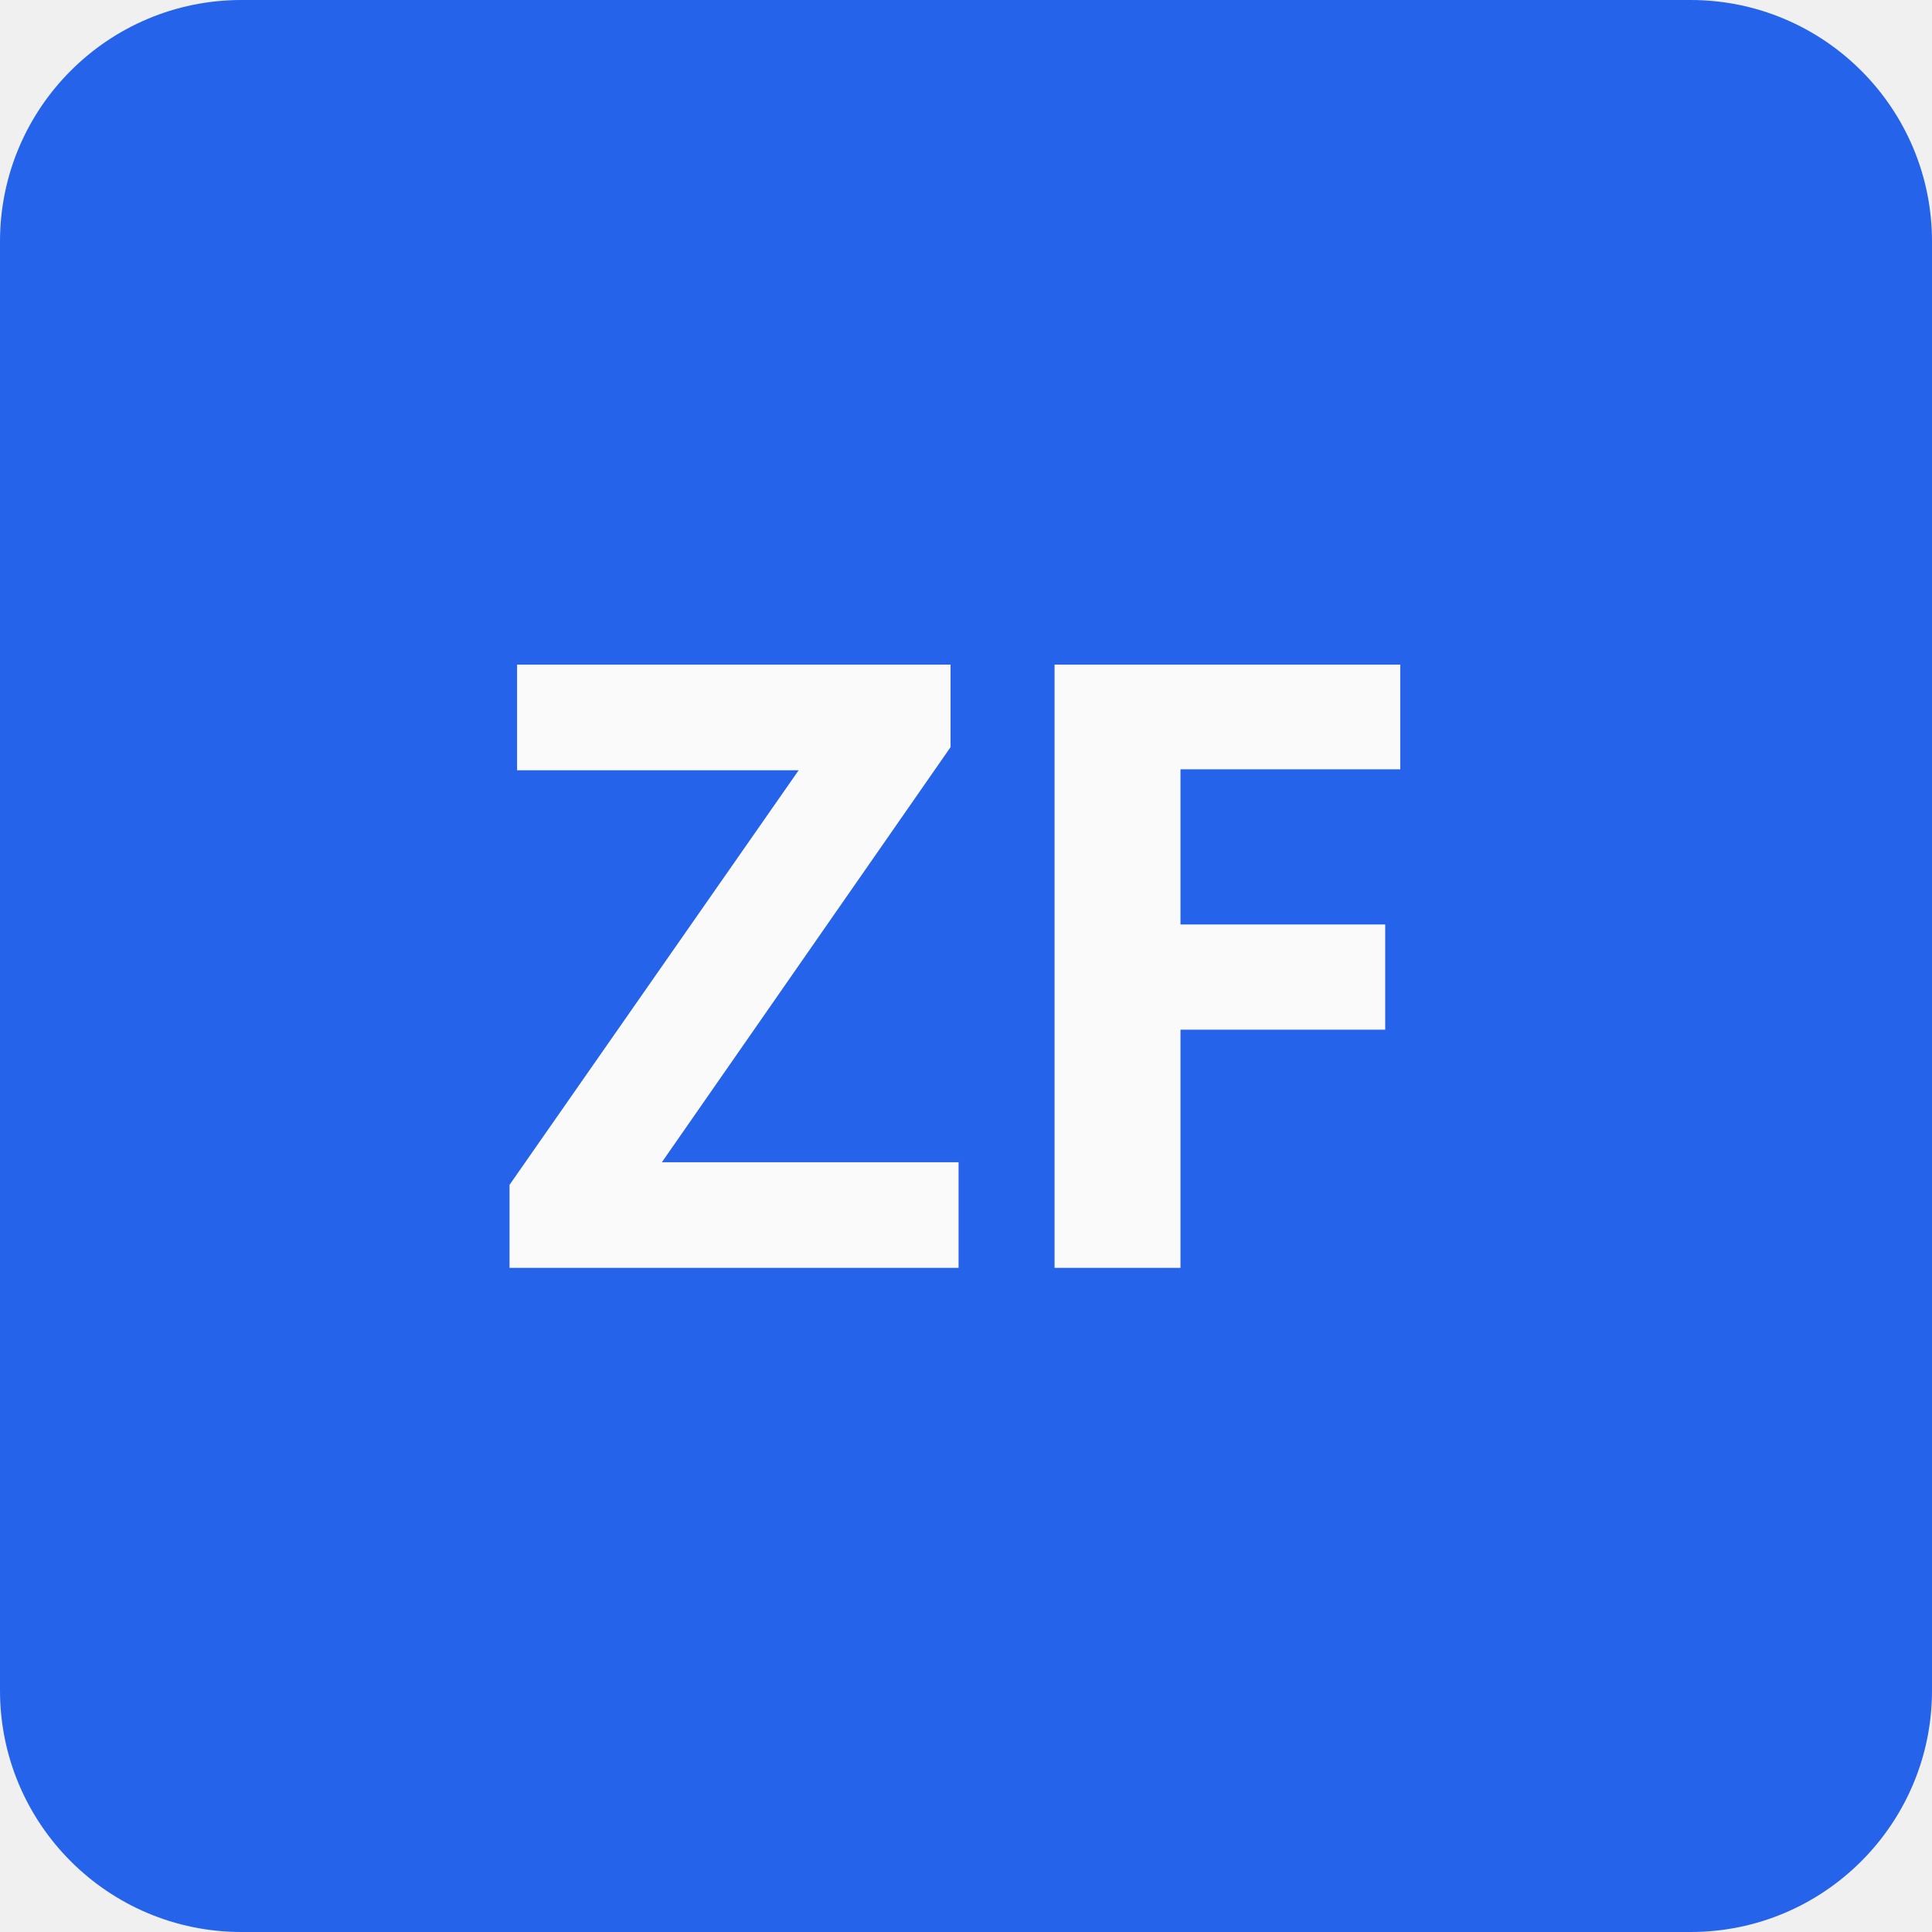
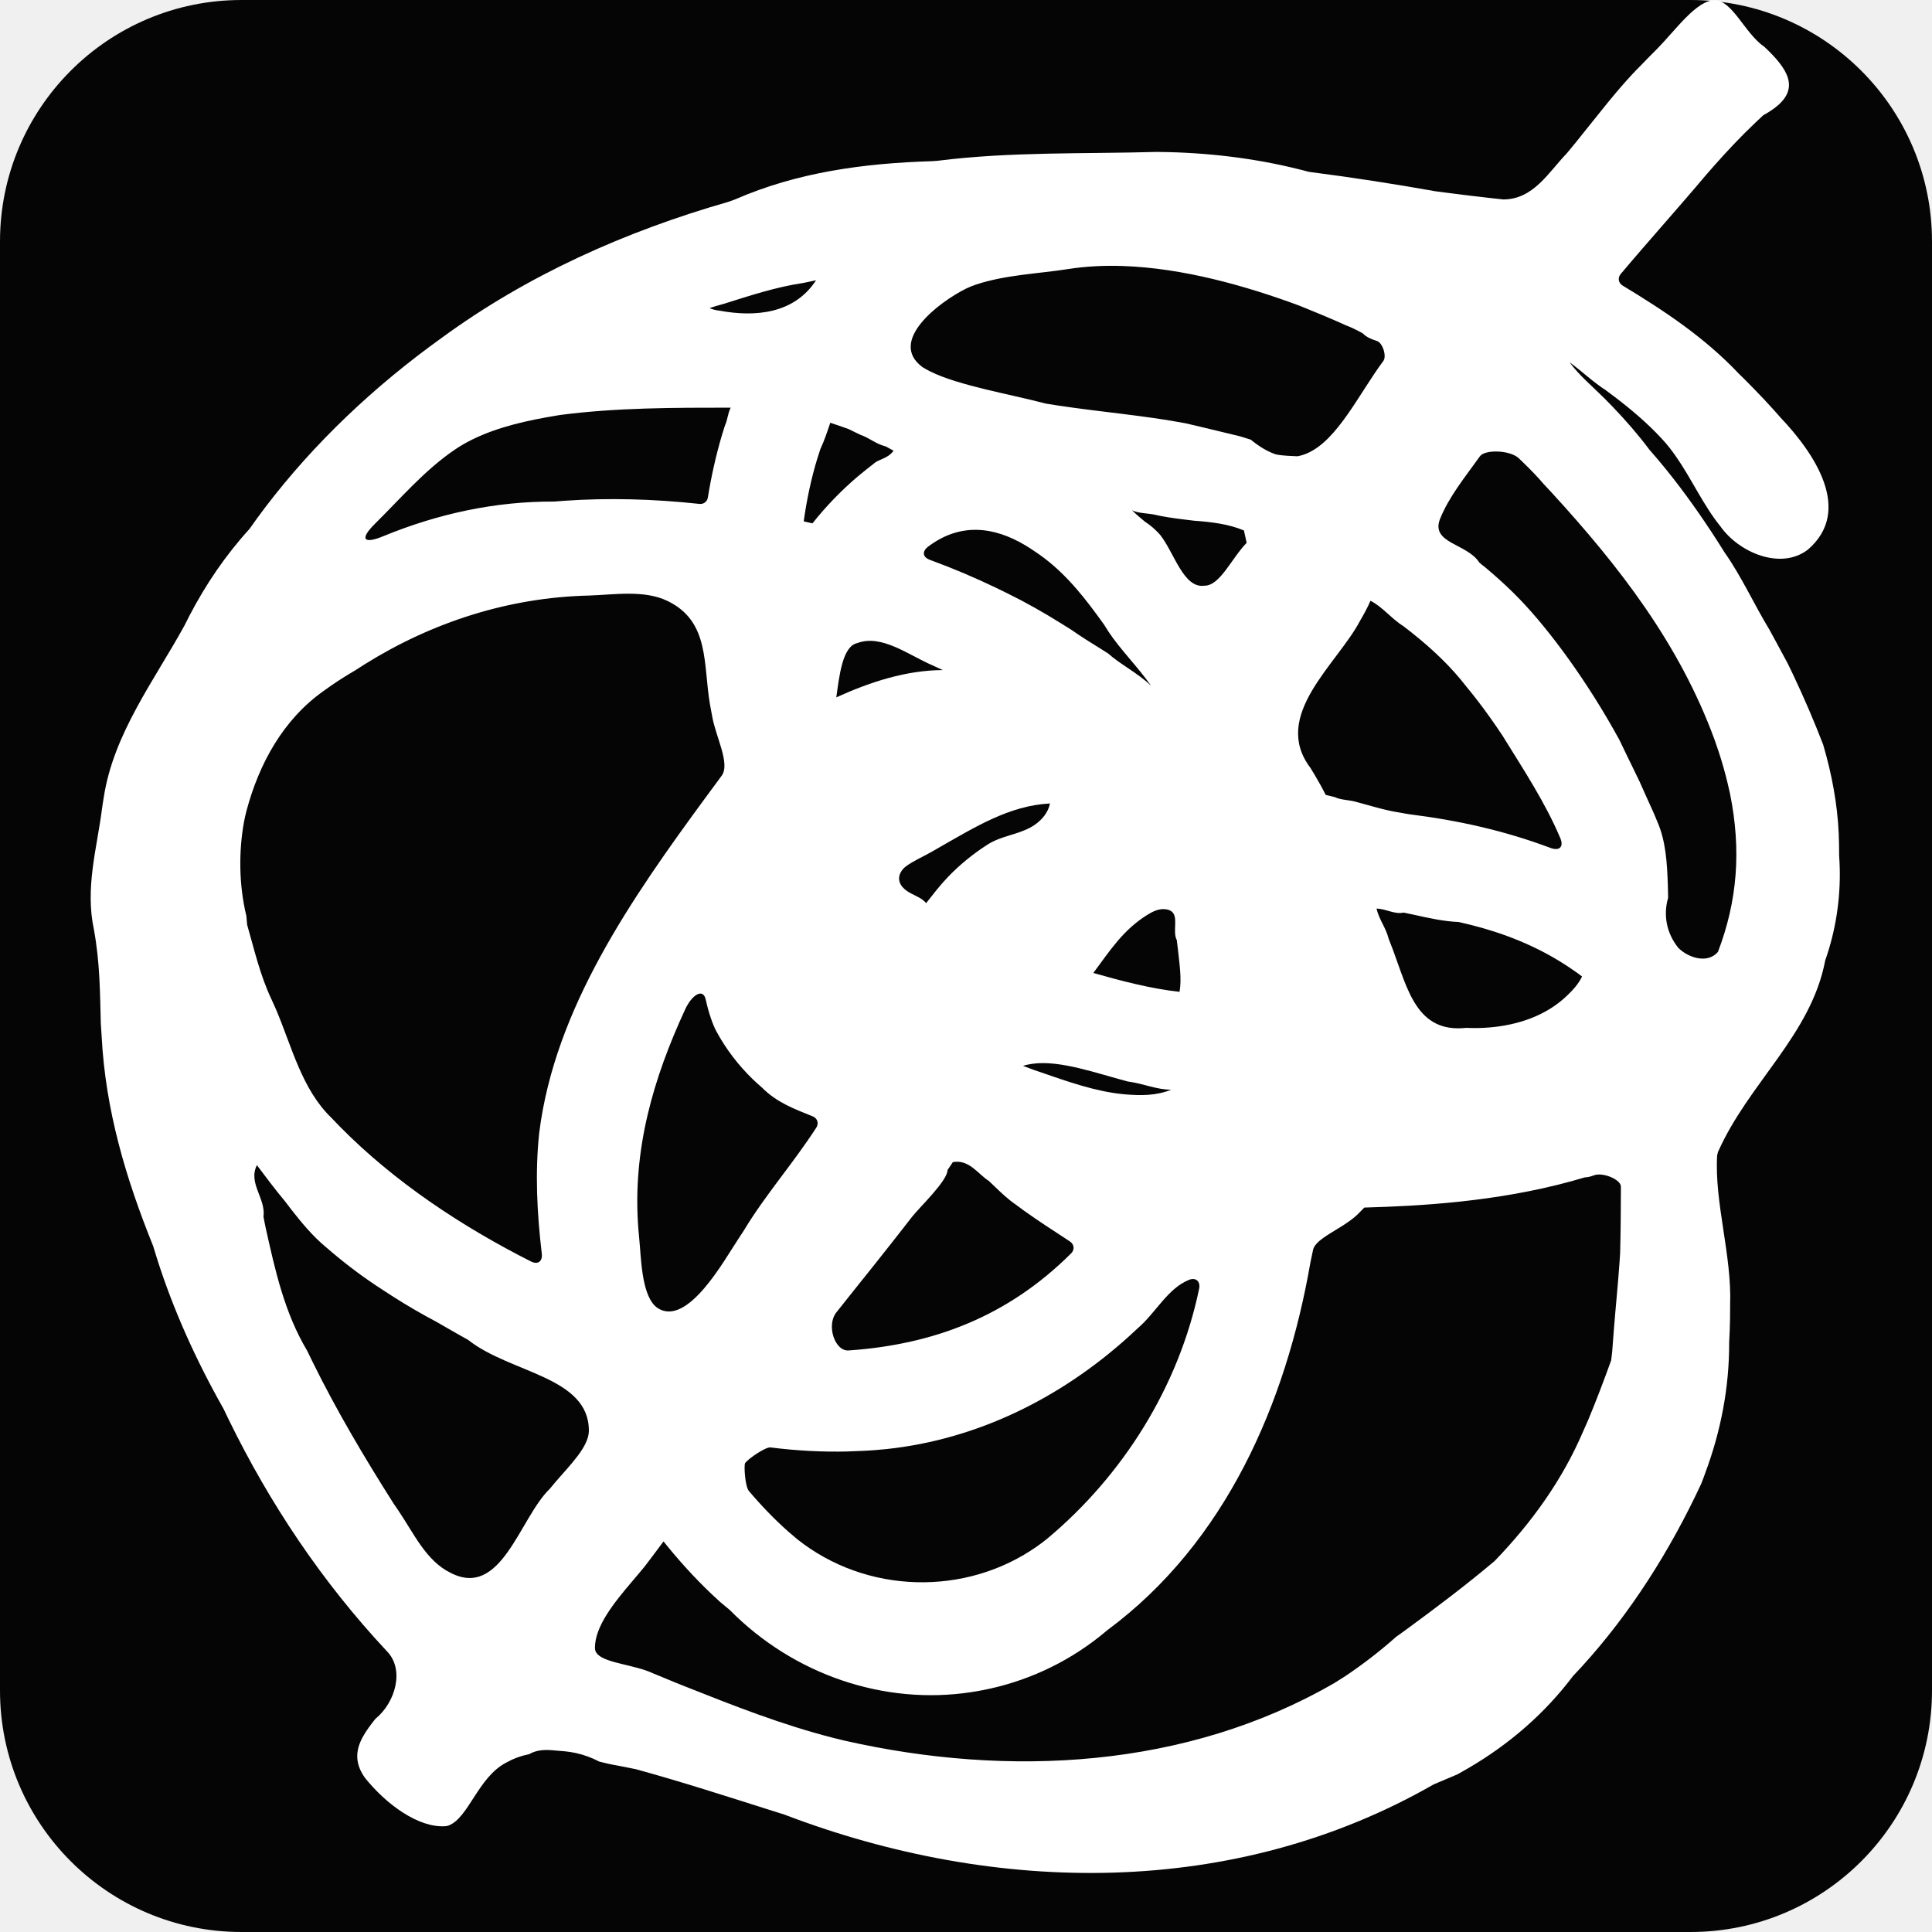
- <svg xmlns="http://www.w3.org/2000/svg" viewBox="0 0 64 64" fill="none">
-   <rect width="64" height="64" rx="8" fill="#2563EB" />
-   <text x="32" y="42" text-anchor="middle" font-family="system-ui, sans-serif" font-weight="700" font-size="28" fill="#FAFAFA">ZF</text>
+ <svg xmlns="http://www.w3.org/2000/svg" viewBox="0 0 512 512" fill="none">
+   <rect width="512" height="512" rx="64" fill="#050505" />
+   <g transform="translate(24, 0) scale(0.505)">
+     <path d="M255,920.02c4.1.93,8.12,2.39,11.93,4.41,1.66.42,3.3.82,4.93,1.18,1.64.36,3.26.68,4.86.94,2.57.51,6.75,1.34,9.32,1.85,24.1,6.6,47.92,14.32,71.73,21.85,2.11.67,4.21,1.33,6.31,1.99,111.21,42.45,236.32,44.04,340.76-15.84,2.08-.88,4.15-1.76,6.23-2.64,2.08-.88,4.15-1.75,6.23-2.63,1.96-1.07,3.9-2.18,5.82-3.31,21.24-12.42,39.92-28.5,54.82-48.27,1.54-1.62,3.07-3.26,4.58-4.91,25.68-28.15,46.57-61.31,62.73-96.05.77-1.94,1.5-3.88,2.17-5.82,8.08-21.69,12.56-44.67,12.47-68.29.12-2.13.22-4.26.3-6.4.08-2.14.13-4.27.17-6.42.04-2.27.05-4.53.04-6.81.96-26.18-8.31-53.79-6.81-78.56.12-.49.31-1.26.43-1.75,16.07-36.24,48.91-61.49,56.29-100.57.68-1.94,1.32-3.89,1.91-5.86,4.74-15.76,6.58-32.46,5.39-48.99,0-1.94-.03-3.88-.05-5.84-.17-15.7-2.61-31.21-6.62-46.35-.55-2.07-1.12-4.12-1.72-6.17-4.75-12.31-9.99-24.51-15.68-36.54-.95-2.01-1.91-4-2.89-5.99-2.1-3.93-4.22-7.86-6.35-11.78-1.07-1.96-2.14-3.93-3.21-5.89-8.3-13.68-14.64-27.93-23.6-40.65-1.18-1.9-2.38-3.79-3.58-5.67-8.44-13.17-17.43-25.94-27.22-38.02-2.8-3.45-5.66-6.85-8.6-10.18-5.91-7.88-12.42-15.38-19.34-22.59-1.38-1.44-2.78-2.87-4.2-4.29-6.11-6.13-13.55-12.33-18.44-19.09,6.45,4.71,12.22,10.3,18.95,14.64,1.5,1.1,2.99,2.22,4.47,3.34,8.89,6.75,17.38,13.95,24.85,22,1.48,1.57,2.89,3.22,4.23,4.92,8.95,11.37,15.16,25.33,23.39,36.89,1.03,1.45,2.09,2.85,3.19,4.21,9.68,13.87,31.85,23.38,46.1,12.29,23.76-20.59,3.17-50.68-14.4-69.18-1.18-1.37-2.38-2.72-3.58-4.06-3.6-4.01-7.25-7.85-10.75-11.42-1.51-1.56-3.03-3.11-4.57-4.64-1.03-1.02-2.06-2.03-3.09-3.03-17.96-18.97-38.72-32.73-60.96-46.2-2.19-1.33-2.64-4.05-.99-6.01,14.83-17.62,29.68-34.04,44.8-52,1.32-1.53,2.66-3.05,4-4.57,7.04-7.96,14.33-15.73,22.17-23.14,1.31-1.23,2.6-2.46,3.91-3.67,18.77-10.24,15.43-20.4,4.9-31.55-1.32-1.39-2.75-2.81-4.26-4.23-10.44-7.1-16.77-24.52-26.27-24.52s-20.59,15.84-29.94,25.32c-1.37,1.37-2.74,2.74-4.12,4.14-1.57,1.61-3.14,3.22-4.7,4.84-11.45,11.32-23.04,26.78-34.05,40.33-1.57,1.94-3.13,3.83-4.68,5.67-9.61,9.96-17.52,24.22-33.36,24.22-2.15-.23-4.3-.46-6.45-.7-7.73-.86-15.49-1.81-23.27-2.82-1.94-.25-3.89-.51-5.82-.76-21.74-3.86-43.74-7.29-65.89-10.12-.3-.06-.78-.15-1.08-.21-24.06-6.43-48.47-9.58-72.99-10.22-2.05-.05-4.1-.09-6.14-.11-38.57,1.1-76.73-.18-115.05,4.63-.82.06-2.16.17-2.97.23-36.09,1.09-70.82,5.83-103.44,20.06-.98.35-2.57.93-3.55,1.28-53.83,15.41-105.54,38.43-150.91,71.73-1.89,1.35-3.76,2.72-5.64,4.11-35.63,26.41-66.53,56.97-90.99,90.54-1.29,1.77-2.56,3.54-3.81,5.33-12.56,13.78-22.87,29.04-31.36,45.28-.94,1.8-1.86,3.62-2.76,5.45-15.78,28.7-37.11,56.58-42.26,89.79-.35,2.2-.71,4.28-.99,6.41-2.61,20.6-8.95,41.19-4.2,63.36,3.17,17.42,3.17,33.26,3.6,49.22.14,2.16.3,4.31.43,6.57,1.97,38.7,12.66,74.58,27.06,110.24.63,2.12,1.28,4.23,1.94,6.33,8.68,27.36,20.61,53.63,34.93,78.96.95,2,1.91,3.99,2.88,5.97,21.36,43.7,48.68,84.71,82.78,121.2,9.5,9.5,4.75,26.92-5.97,35.64-1.26,1.59-2.49,3.17-3.62,4.77-4.71,6.65-7.76,13.51-4.51,21.36.65,1.57,1.55,3.18,2.74,4.83,11.14,13.9,28.13,26.36,42.23,25.32.44-.03,1.15-.17,1.56-.33,10.55-3.94,15.43-25.27,30.25-33.01,1.78-1,3.67-1.88,5.67-2.63,2-.75,4.12-1.35,6.36-1.79,1.51-.87,3.04-1.43,4.58-1.77,4.63-1.01,9.37-.05,14.11.23,2.08.2,4.16.52,6.21.98ZM802.69,657.28c-.11,1.95-.24,3.9-.38,5.84-.84,11.65-2.01,23.09-2.93,34.79-.15,1.95-.31,3.88-.45,5.82-.15,1.93-.29,3.84-.43,5.75-.16,1.49-.34,2.94-.53,4.38-3.85,10.7-7.85,21.24-12.15,31.54-.88,1.97-1.76,3.97-2.65,5.97-10.97,25.61-27.1,47.8-46.1,67.54-.14.13-.36.34-.5.47-14.98,12.62-30.56,24.35-46.26,35.86-1.71,1.22-3.45,2.47-5.19,3.72-8.41,7.49-17.34,14.38-26.69,20.65-1.84,1.18-3.72,2.37-5.61,3.54-77.75,45.02-171.19,49.77-257.14,30.29-1.95-.45-3.9-.93-5.84-1.43-27.15-6.92-52.74-17.04-78.41-27.24-1.94-.77-3.81-1.53-5.7-2.29-2.36-.99-4.72-1.97-7.08-2.94-1.18-.49-2.34-.96-3.5-1.43-9.56-4.48-24.35-5.23-29.02-9.94-.93-.94-1.46-2.04-1.46-3.36,0-1.43.16-2.87.45-4.32.29-1.45.73-2.92,1.27-4.39,4.38-11.76,16.17-23.93,24.42-34.09,1.17-1.56,2.34-3.12,3.57-4.7,1.05-1.4,2.1-2.81,3.15-4.21,1.05-1.4,2.1-2.81,3.15-4.21,7.61,9.54,15.99,18.84,24.99,27.41,1.5,1.43,3.02,2.84,4.54,4.22,1.71,1.45,3.44,2.89,5.18,4.31,33.79,34.23,81.3,50.07,126.62,43.18,2.14-.32,4.27-.69,6.39-1.1,21.85-4.27,42.86-13.66,61.06-28.07,1.52-1.2,2.94-2.35,4.33-3.53,61.85-45.92,93.52-118.77,106.38-192.95.47-2.17.93-4.35,1.39-6.59.26-1.06.88-2.07,1.76-3.06.88-.99,2.02-1.95,3.33-2.91,1.31-.96,2.8-1.92,4.37-2.89,1.57-.97,3.23-1.96,4.88-2.99,3.3-2.05,6.58-4.26,9.13-6.77,1.15-1.12,2.29-2.27,3.41-3.45,28.67-.81,69.1-2.93,109.05-13.93,2.22-.61,4.44-1.25,6.65-1.92,1.57-.02,3.14-.44,4.72-1.05,4.73-1.82,14.23,2.19,14.22,5.88-.02,11.56-.09,22.64-.4,34.58ZM538.34,565.89c1.98.56,3.95,1.11,5.92,1.64,8.62,1.14,14.95,4.31,22.87,4.31-7.92,3.17-15.84,3.17-24.5,2.43-2.08-.19-4.16-.45-6.24-.78-14.55-2.31-28.99-7.86-41.67-12.13-1.81-.65-3.61-1.33-5.4-2.03,13.37-4.17,31.23,1.54,49.02,6.57ZM470.64,443.27c-7.47,4.75-14.8,10.74-20.91,17.16-4.06,4.26-7.6,8.89-11.24,13.51-2.06-2.48-5.24-3.66-8.08-5.18-2.85-1.51-5.71-3.82-6.09-7.02-.33-2.72,1.3-5.37,3.48-7.03,3.88-2.94,9.3-5.21,13.58-7.71,1.41-.82,2.84-1.64,4.24-2.43,18.21-10.35,36.51-21.86,57.86-22.93-.92,4.64-4.1,8.52-8.04,11.23-.88.6-1.79,1.14-2.73,1.62-7.41,3.8-14.96,4.24-22.08,8.77ZM526.22,510.59c8.84-11.88,15.59-22.52,28.24-30.44,2.72-1.7,5.76-3.24,8.97-3.06,1.59.09,2.75.45,3.6,1.01,4.21,2.8.54,10.63,3,15.25.24,1.87.47,3.75.67,5.64.72,6.87,1.97,14.81.77,21.49-15.19-1.64-30.55-5.74-45.25-9.89ZM561.22,280.6c-1.15-1.29-2.38-2.52-3.7-3.67-1.33-1.16-2.75-2.24-4.3-3.23-1.14-.94-2.28-1.89-3.4-2.88-1.12-.98-2.22-1.99-3.28-3.05,1.58.79,3.56,1.19,5.56,1.46,1.99.27,4,.42,5.63.71,5.2,1.25,10.54,1.98,15.93,2.65,1.8.22,3.6.44,5.4.66,9.45.68,18.44,1.83,26.2,5.12.7,3.23.71,3.26,1.42,6.49-8.1,8.36-13.94,22.5-22.13,22.5-11.08,1.58-15.84-17.42-23.33-26.76ZM556.27,359.53s-.03.06-.05.09c-6.52-6.33-16.02-11.08-22.24-16.71-1.24-.8-2.5-1.6-3.81-2.4-5.22-3.21-10.45-6.48-15.51-10.03-1.79-1.11-3.6-2.25-5.42-3.38-9.09-5.68-18.45-11-28.31-15.83-1.87-.94-3.75-1.86-5.66-2.77-11.3-5.43-22.86-10.32-34.75-14.68-3.94-1.44-4.29-4.47-.94-6.99,17.04-12.84,34.66-10.31,50.75-.79,1.78,1.06,3.55,2.19,5.28,3.4,13.58,8.96,23.54,20.96,32.79,33.57,1.16,1.58,2.3,3.16,3.44,4.75.74,1.23,1.5,2.44,2.29,3.63,6.07,9.23,15.57,18.73,22.14,28.14ZM441.68,349.09c1.86.83,3.71,1.68,5.56,2.55-19.47.07-38.48,6.41-55.9,14.32,1.58-11.09,3.17-26.92,11.09-28.51,12.67-4.75,26.92,6.33,39.25,11.64ZM412.33,662.43c6.31-7.94,12.59-15.9,18.8-23.92,3.64-4.7,18.59-18.84,18.59-24.52.94-1.38,1.86-2.77,2.78-4.14,8.53-1.59,13.28,6.33,18.91,9.89,1.11,1.04,2.21,2.11,3.34,3.19,3.39,3.23,6.83,6.52,10.68,9.13,1.46,1.11,2.94,2.2,4.46,3.29,7.83,5.62,15.92,10.78,24.04,16.12,2.26,1.49,2.59,4.32.68,6.23-33.41,33.3-72.52,47.93-116.82,50.98-7.23.5-11.77-13.18-6.44-19.94,6.94-8.81,14-17.52,20.99-26.31ZM397.61,761.67c2.32-.06,4.64-.15,6.93-.27,2.2-.09,4.39-.21,6.58-.38,2.18-.16,4.36-.35,6.53-.58,47.76-5.09,91.24-26.72,126.88-58.79,1.62-1.46,3.22-2.94,4.81-4.44,9.73-8.3,15.76-20.98,27.07-25.57,3.6-1.46,6.13.83,5.34,4.63-10.66,51.39-40,98.04-79.84,131.29-1.72,1.38-3.47,2.7-5.25,3.95-37.49,26.33-89.63,25.02-125.79-3.76-1.55-1.27-3.1-2.59-4.63-3.94-7.25-6.4-14.23-13.66-20.74-21.34-2.11-2.49-2.66-13.54-2.04-14.59,1.25-2.11,10.76-8.64,13.33-8.31,13.97,1.76,27.58,2.46,40.8,2.12ZM380.85,591.75c-12.19,18.85-26.73,35.26-37.94,53.85-1.08,1.68-2.15,3.35-3.29,5.05-6.79,10.13-26.24,45.75-41.89,35.87-.64-.41-1.24-.9-1.79-1.47-6.91-7.11-7.1-26.1-7.96-34.48-.2-1.96-.38-3.92-.53-5.88-3.19-41.32,7.86-78.84,24.65-115.14,3.36-7.25,9.36-11.46,10.76-4.88,1.4,6.58,3.69,13.1,5.43,16.33,5.15,9.55,11.74,18.15,19.38,25.5,1.53,1.47,3.1,2.89,4.71,4.26,7.69,7.8,17.03,11.22,26.61,15.08,2.45.99,3.3,3.69,1.87,5.91ZM674.82,476.82c4.75,0,9.5,3.17,14.25,2.08,1.83.35,3.7.76,5.6,1.18,7.57,1.67,15.19,3.43,23.3,3.77,2.12.47,4.23.97,6.34,1.5,17.1,4.31,33.72,10.79,49.08,20.62,1.71,1.09,3.4,2.23,5.07,3.4,1.55,1.03,2.96,2.06,4.23,3.08-.92,1.97-2.15,3.75-3.47,5.37-1.32,1.61-2.75,3.04-4.04,4.32-1.44,1.41-2.95,2.72-4.53,3.94-11.92,9.29-27.46,13.11-42.42,13.4-2.14.04-4.26.01-6.36-.09-25.9,2.84-30.68-20.19-38.43-40.99-.7-1.89-1.43-3.76-2.16-5.56-1.7-6.51-4.87-9.68-6.45-16.02ZM708.08,272.53c4.77-11.92,13.13-22.05,21.02-33.08,2.59-3.62,15.4-3.34,20.24.88,1.11,1.06,2.22,2.13,3.34,3.22,3.35,3.28,6.7,6.74,9.92,10.5,1.38,1.47,2.75,2.93,4.23,4.54,35.37,38.6,67.01,79.35,85.41,129.62.71,1.98,1.4,3.96,2.05,5.95,1.83,5.55,3.43,11.16,4.78,16.8.45,1.88.87,3.74,1.27,5.53,5.96,29.52,3.94,56.12-6.32,83.02-5.5,6.49-15.68,3.05-20.82-2.1-6.33-7.92-7.92-17.42-5.33-26.31-.03-2.09-.09-4.36-.16-6.66-.38-11.52-1.07-23.3-5.6-33.44-.66-1.65-1.34-3.29-2.13-5.06-2.38-5.34-4.86-10.64-7.18-15.96-.87-1.8-1.75-3.6-2.62-5.4-2.61-5.36-5.23-10.7-7.87-16.27-16.79-30.73-36.74-57.68-52.27-73.79-4.42-4.58-9.27-9.15-14.5-13.68-1.31-1.13-2.64-2.26-3.99-3.39-1.01-.72-1.93-1.5-2.82-2.31-6.39-9.95-25.39-9.95-20.64-22.62ZM693.46,332.12c10.58,8.4,20.46,17.69,28.64,28.33,1.02,1.23,2.05,2.49,3.07,3.78,4.11,5.16,8.25,10.77,12.33,16.7,1.16,1.7,2.32,3.42,3.48,5.16,11.33,18.31,22.4,35.08,30.3,53.73,1.95,4.61-.49,6.9-5.18,5.14-24.11-9.05-48.36-14.45-73.92-17.64-2.07-.31-3.95-.69-5.87-1.03-5.74-.87-11.38-2.5-16.96-4.06-1.86-.52-3.71-1.03-5.55-1.51-3.23-.93-7.98-.93-10.73-2.38-1.63-.42-3.27-.82-4.92-1.22-1.71-3.42-3.75-7.1-5.89-10.69-.71-1.2-1.44-2.38-2.16-3.54-20.7-27.44,14.14-54.36,26.04-77.03,1-1.69,1.96-3.4,2.9-5.17.95-1.77,1.83-3.57,2.62-5.42,6.33,3.17,11.09,9.5,17.24,13.29,1.54,1.17,3.06,2.35,4.58,3.55ZM459.52,151.41c1.73-.81,3.47-1.53,5.36-2.15,15.55-5.09,32.25-5.58,48.28-8.09,9.22-1.44,18.75-1.9,28.43-1.58,31.51,1.04,64.48,10.34,92.57,20.74,1.79.73,3.58,1.45,5.36,2.18,4.83,1.97,9.65,3.97,14.42,6.05,1.59.69,3.17,1.4,4.75,2.12,1.63.61,3.17,1.29,4.64,2.02,1.47.72,2.87,1.44,4.23,2.19,2.04,2.1,4.65,3.15,7.54,4.07,2.89.92,5.23,7.9,3.29,10.5-12.67,17.03-23.99,41.49-39.91,48.41-1.67.73-3.39,1.26-5.16,1.57-2.84-.18-7.59-.18-11.4-1.02-2.03-.69-4.14-1.66-6.32-2.93-2.18-1.28-4.44-2.86-6.78-4.78-1.81-.59-3.7-1.17-5.6-1.74-7.81-1.85-15.47-3.78-23.08-5.56-1.9-.45-3.8-.88-5.69-1.31-21.52-4.07-44.25-5.89-66.54-9.26-2.23-.34-4.45-.69-6.66-1.05-18.27-4.88-45.33-9.31-60.55-16.83-1.52-.75-2.93-1.53-4.19-2.35-18.24-13.53,8.68-34.11,23.02-41.2ZM383.04,235.54c1.97-4.19,3.56-8.94,5.14-13.69,1.58.53,3.17,1.06,4.75,1.6,1.59.54,3.18,1.1,4.78,1.68,2.1,1.02,4.21,2.05,6.34,3.08,4.72,1.56,7.88,4.73,13.33,6.1,1.35.72,2.68,1.46,4.01,2.22-3.13,4.33-7.88,4.33-10.53,6.91-1.15.85-2.28,1.73-3.39,2.64-1.51,1.18-3,2.39-4.47,3.63-8.82,7.45-16.9,15.79-24.16,24.93-1.53-.36-3.06-.7-4.6-1.04,1.6-11.52,3.97-22.6,7.14-32.96.53-1.73,1.08-3.43,1.64-5.1ZM328.64,160.48c1.33-.39,2.71-.78,4.04-1.15,12.74-4,26.99-8.75,41.41-10.85,2.16-.46,4.37-.93,6.63-1.4-11.54,17.75-32.13,19.33-50.4,15.99-1.92-.22-3.9-.62-5.48-1.41,1.19-.4,2.47-.79,3.81-1.19ZM149.15,274.95c13.58-13.39,26.15-28.24,42.04-39.02,2.98-2.02,6.13-3.82,9.41-5.42,13.48-6.6,29.08-9.96,43.54-12.36.64-.11,1.71-.28,2.34-.39,29.39-3.83,59.41-3.83,89.43-3.83-1.58,3.17-1.58,6.33-2.96,9.22-.54,1.65-1.06,3.3-1.56,4.98-3.15,10.62-5.64,21.7-7.47,33.07-.32,2.01-2.25,3.47-4.27,3.25-24.58-2.67-48.23-3.22-70.8-1.67-1.82.13-3.64.26-5.45.42-30.72-.15-60.82,6.26-89.93,18.24-10.38,4.27-12.29,1.39-4.31-6.48ZM81.76,480.68c-3.99-16.53-3.99-33.95-1.31-49,.36-1.98.79-3.97,1.34-6.04,6.59-24.87,19.34-48.17,40.69-63.18,1.32-.96,2.65-1.9,3.98-2.82,4-2.76,8.07-5.32,12.13-7.67,1.8-1.19,3.63-2.36,5.47-3.5,34.98-21.8,75.01-34.93,117.34-35.94,13.24-.41,28.94-3.09,41.22,2.77,22.52,10.74,18.77,33.51,22.46,54.52.34,1.95.7,3.9,1.08,5.84,1.82,10.9,9.74,25.15,4.99,31.48-40.38,54.64-81.66,111.05-93.72,174.69-.81,4.24-1.48,8.52-2.01,12.82-2.2,20.72-1.15,41.95,1.37,63.24.48,4.06-2.06,5.93-5.71,4.08-36.1-18.27-71.4-41.52-100.2-70.71-1.53-1.55-3.04-3.12-4.53-4.7-15.5-14.95-20.78-37.48-29-56.78-.75-1.75-1.52-3.48-2.32-5.17-6.18-12.95-9.34-27.2-12.87-39.35-.14-1.52-.27-3.03-.4-4.58ZM240.93,781.35c-15.87,15.37-25.37,58.13-52.29,43.88-12.67-6.33-19-20.59-27.2-32.67-.84-1.2-1.68-2.43-2.53-3.71-15.25-24.04-29.84-48.66-42.38-74.13-.96-1.96-1.92-3.92-2.86-5.89-11.95-19.99-16.83-42.3-21.79-64.58-.44-2.01-.78-3.87-1.14-5.75,1.3-9.64-8.2-17.55-3.45-27.06,4.75,6.33,9.5,12.67,14.82,19.06,1.02,1.35,2.05,2.72,3.16,4.14,5.61,7.17,11.34,14.1,18.28,19.84,1.17,1.02,2.35,2.03,3.54,3.03,8.32,6.99,17.06,13.51,26.27,19.41,1.84,1.22,3.7,2.43,5.57,3.62,7.47,4.75,15.13,9.19,22.96,13.33,1.74,1.02,3.47,2.02,5.2,3.01,1.73,1,3.46,1.99,5.18,2.96,1.97,1.12,3.93,2.22,5.87,3.3,22.19,17.57,63.36,19.15,63.36,47.66,0,8.31-9.7,17.84-17.41,26.77-1.1,1.28-2.16,2.54-3.15,3.79Z" style="fill: #fff;" />
+   </g>
</svg>
